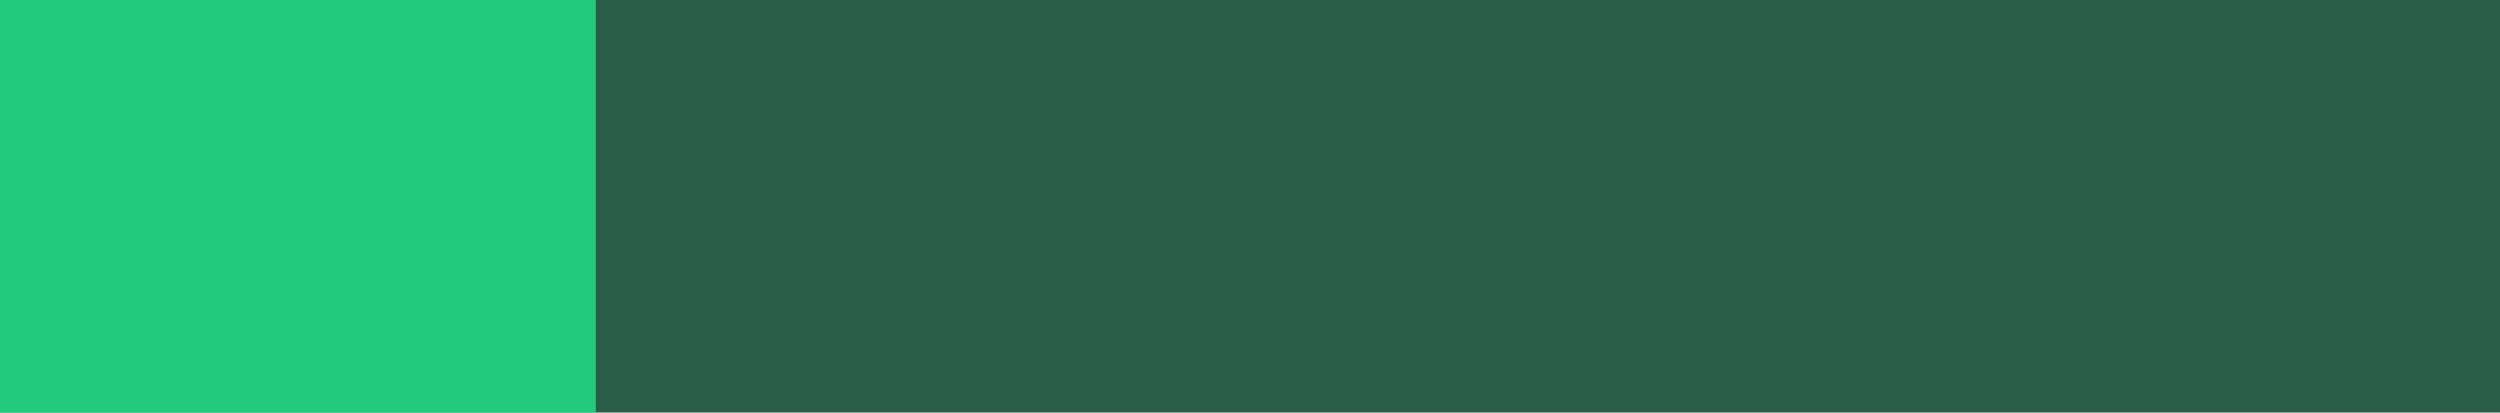
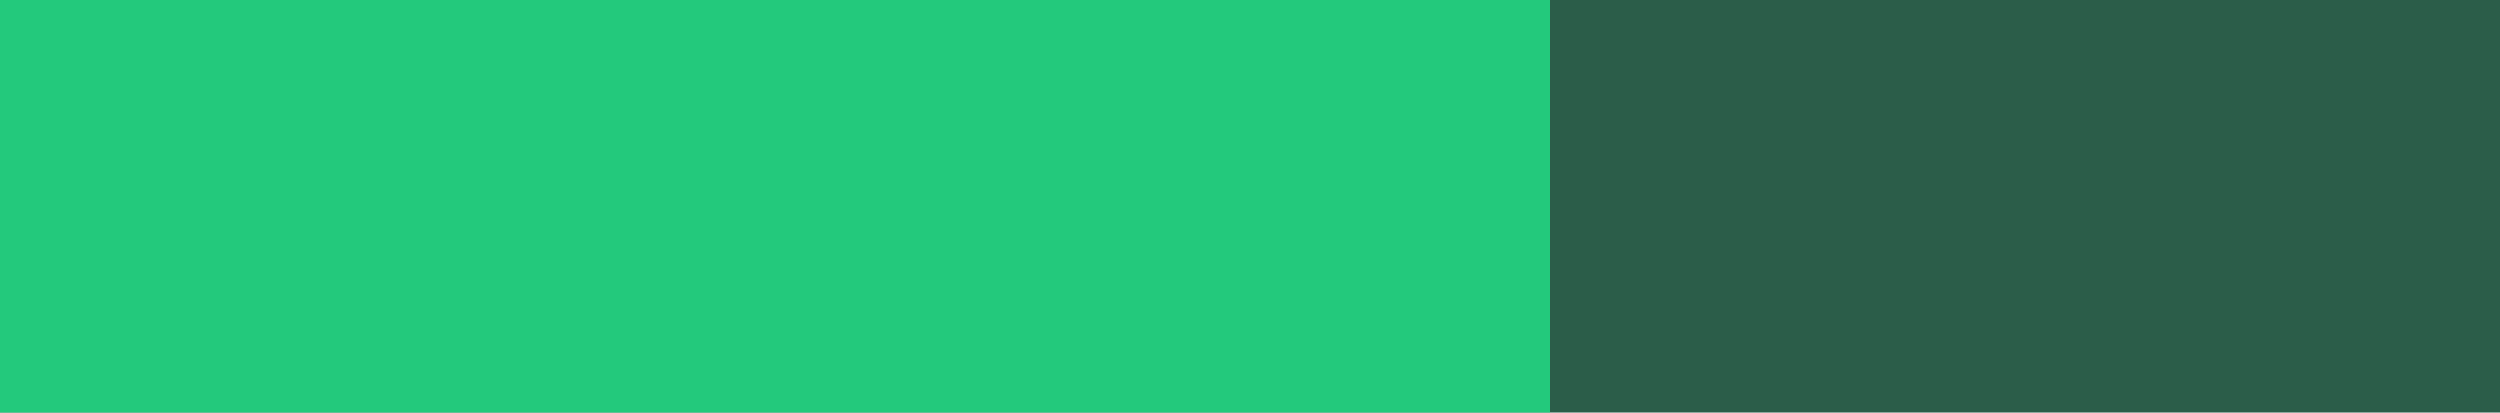
<svg xmlns="http://www.w3.org/2000/svg" width="600" height="99" viewBox="0 0 600 99" fill="none">
  <path d="M0 0H600V99C365.685 99 234.315 99 0 99V0Z" fill="#215540" fill-opacity="0.95" />
-   <path d="M0 0H143V99C87.155 99 55.845 99 0 99V0Z" fill="#21E68A" fill-opacity="0.79" />
+   <path d="M0 0H372V99C226.725 99 145.275 99 0 99V0Z" fill="#21E68A" fill-opacity="0.79" />
</svg>
